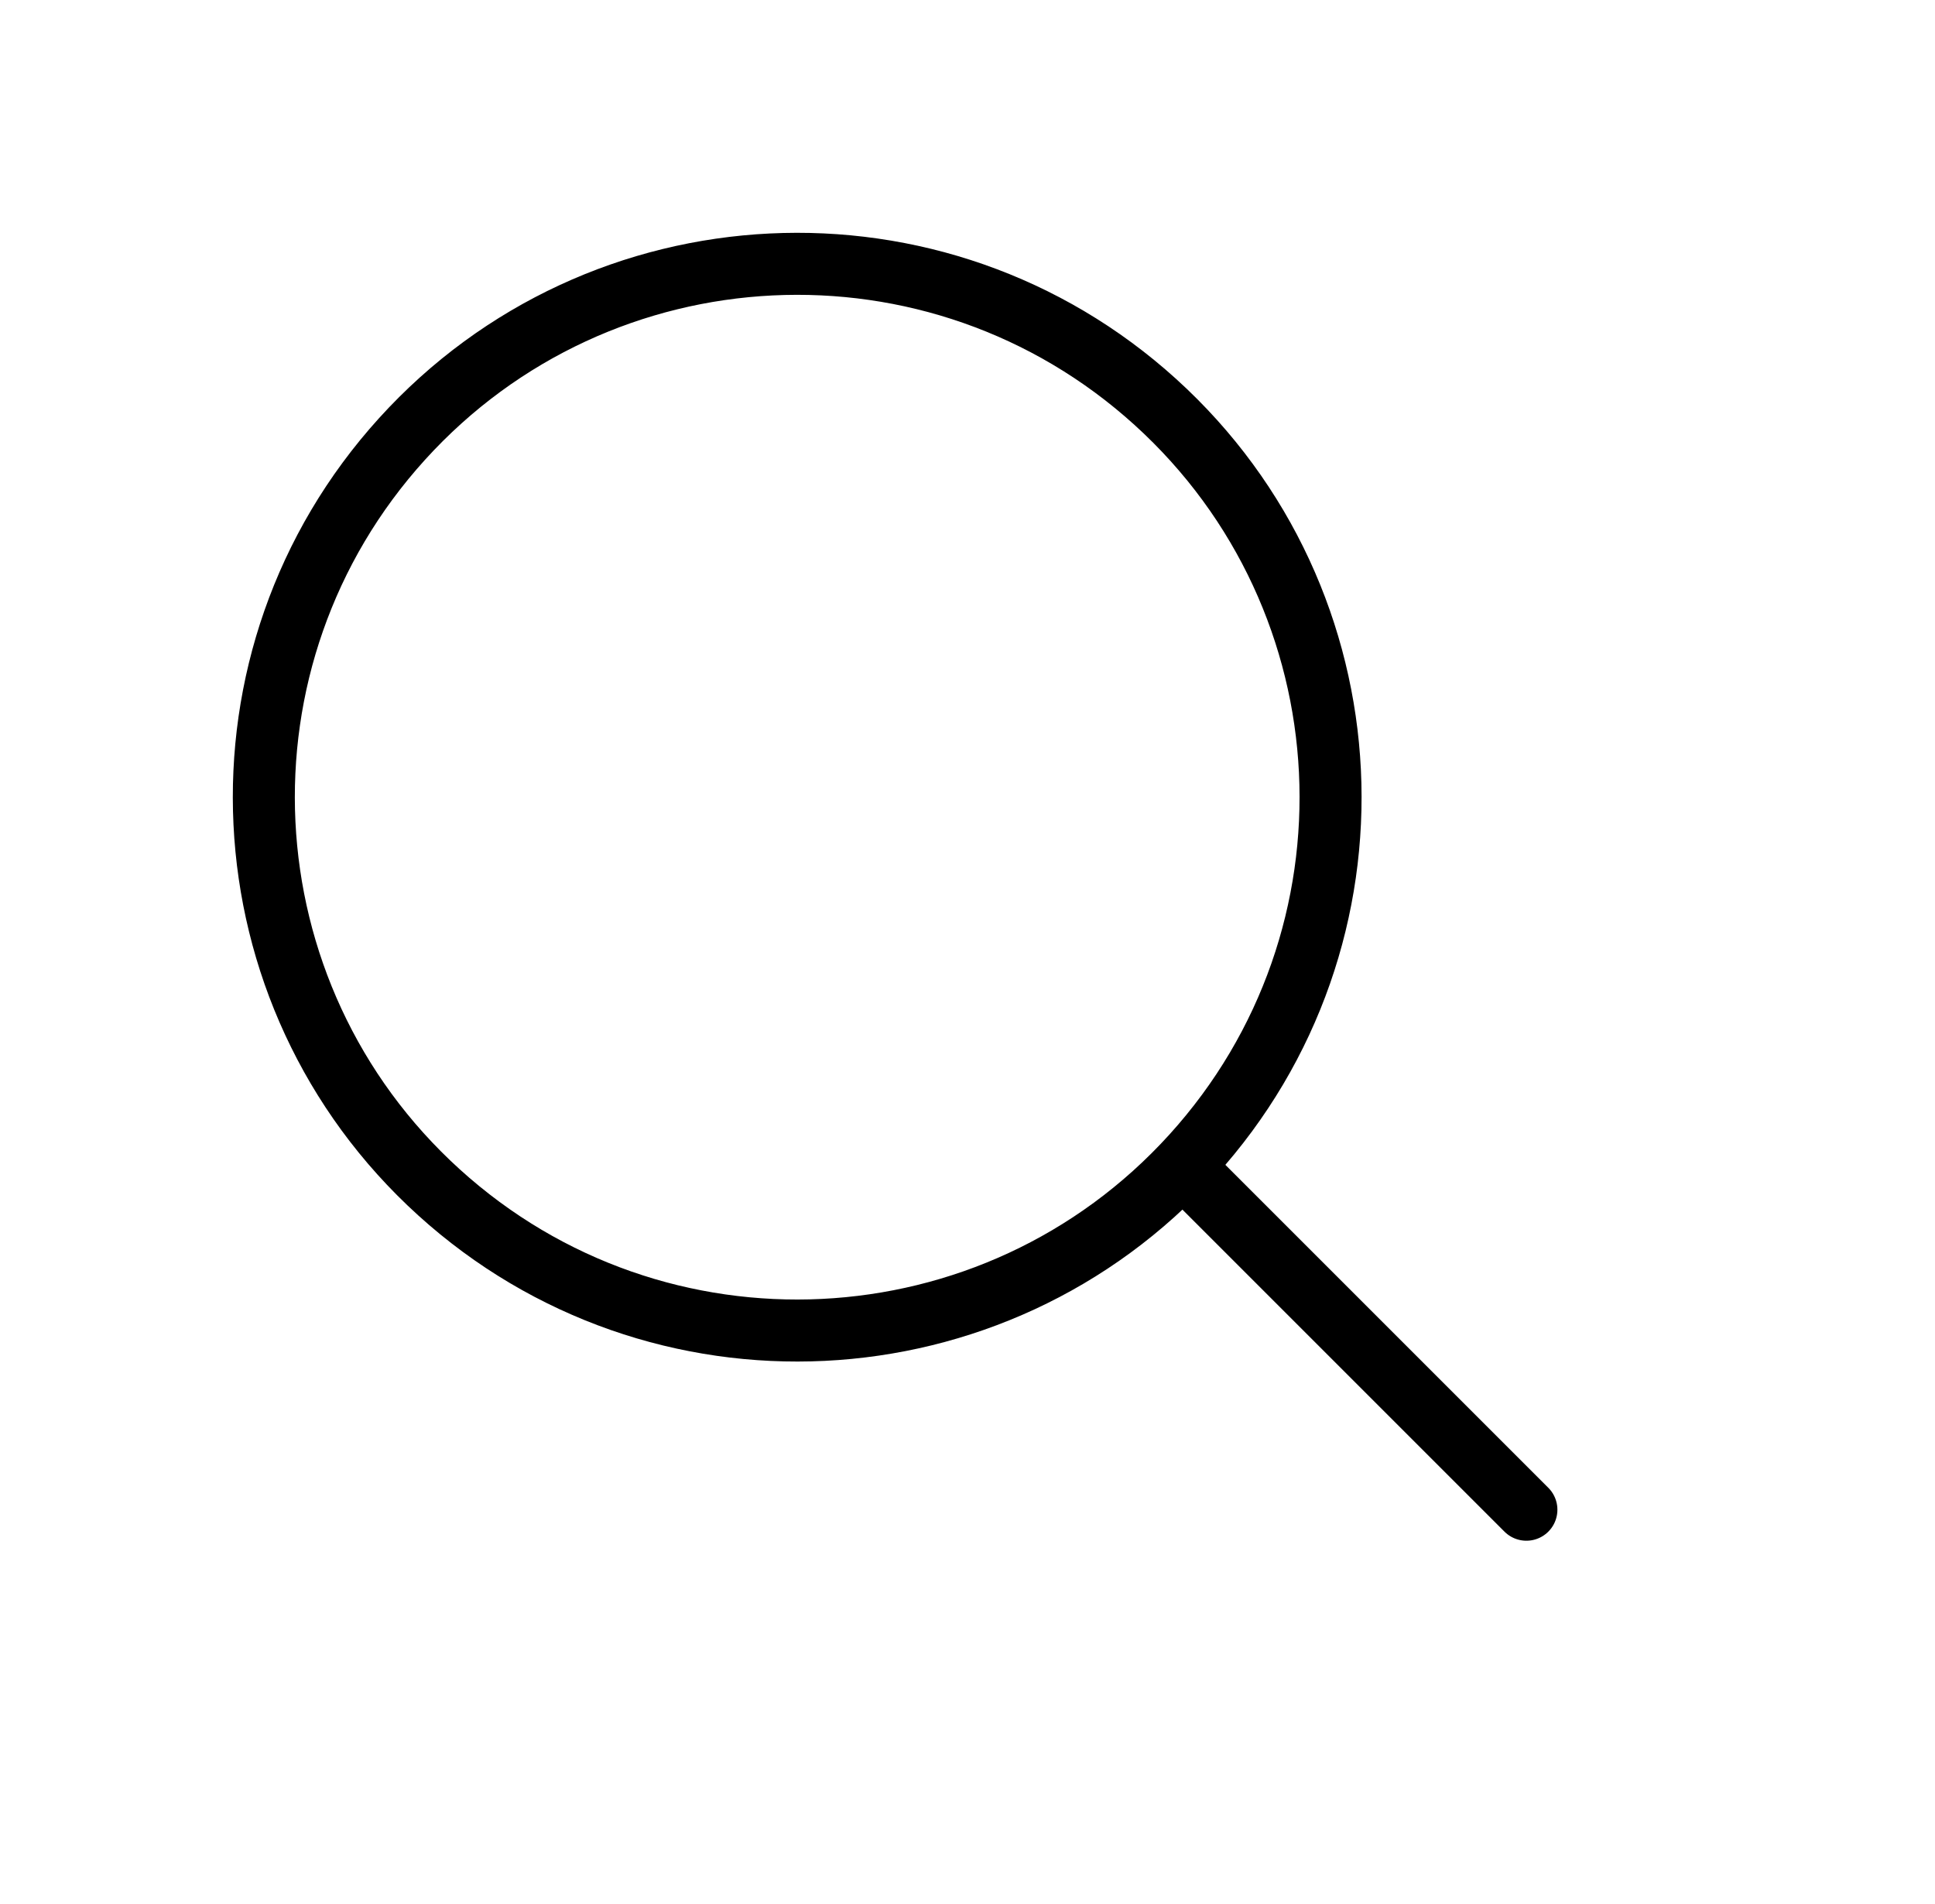
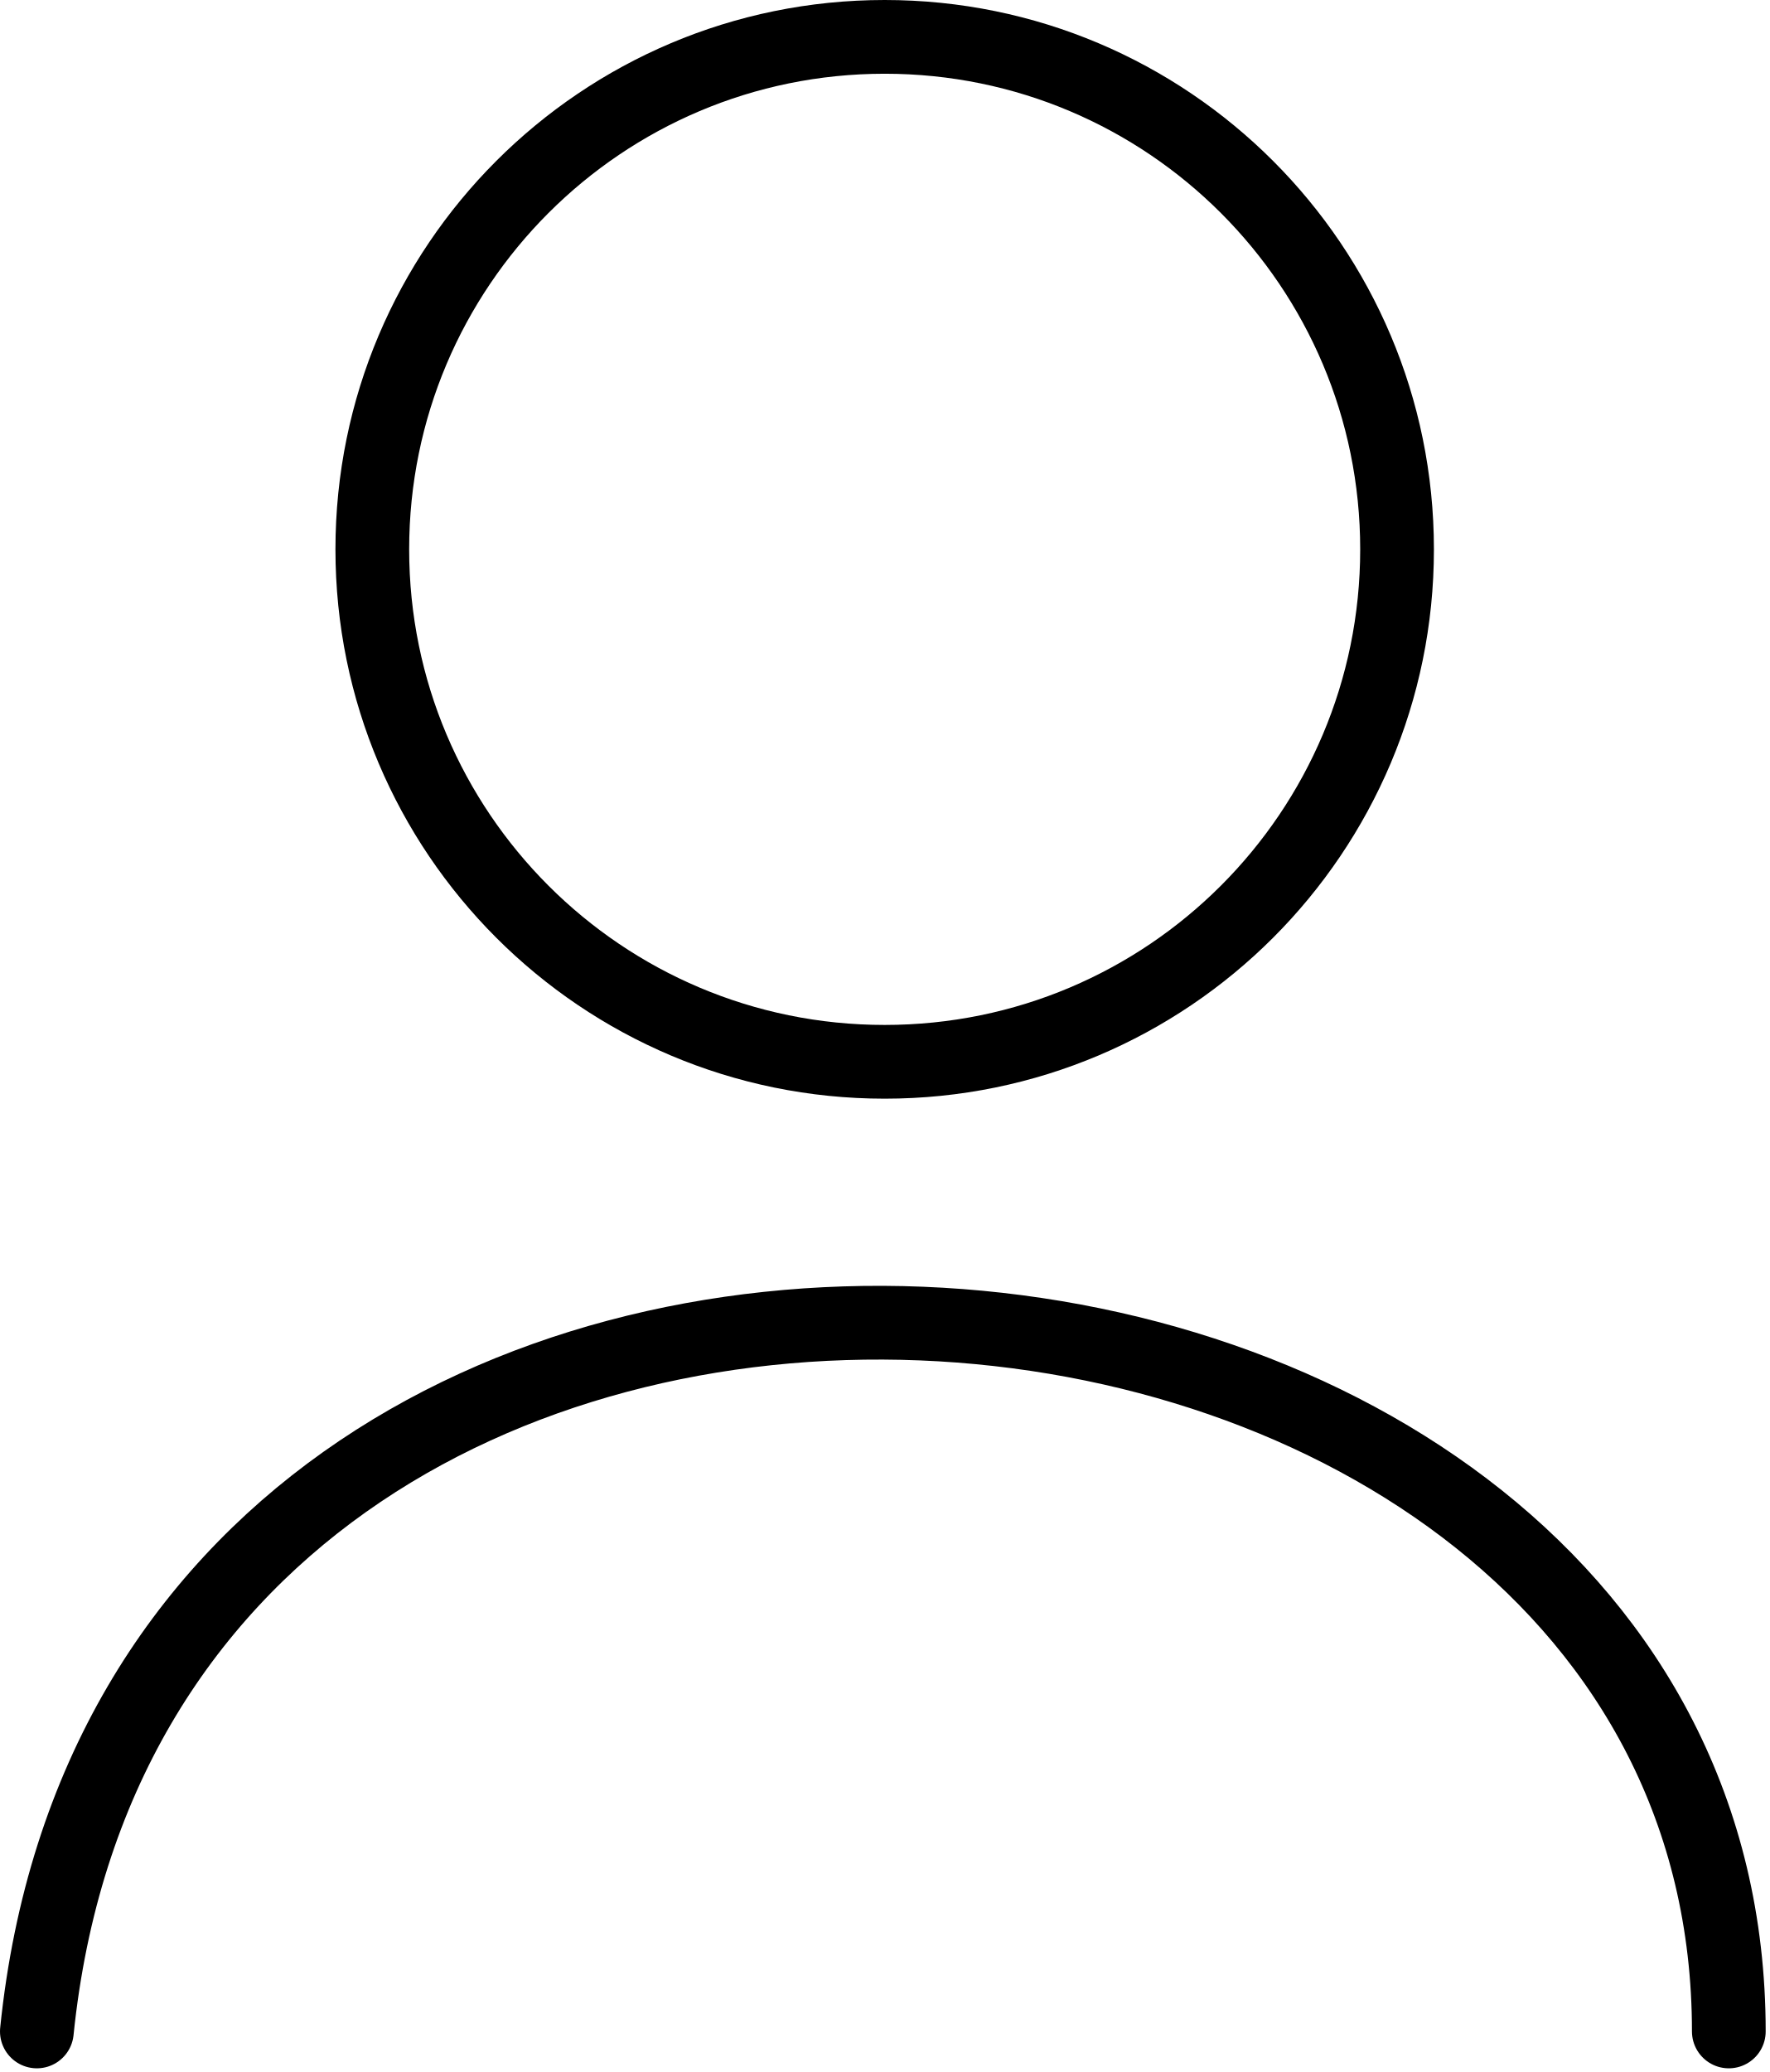
- <svg xmlns="http://www.w3.org/2000/svg" width="312" height="307" viewBox="0 0 312 307" fill="none">
-   <path d="M186.31 64.833C221.495 96.739 224.153 151.126 192.247 186.31C160.342 221.495 105.954 224.153 70.77 192.247C35.585 160.342 32.927 105.954 64.833 70.77C96.739 35.585 151.126 32.927 186.31 64.833Z" stroke="black" stroke-width="10" />
-   <path d="M192.116 189.432L246.116 243.432" stroke="black" stroke-width="10" stroke-linecap="round" />
+ <svg xmlns="http://www.w3.org/2000/svg" width="240" height="281" viewBox="0 0 240 281" fill="none">
+   <path d="M120 5C158.384 5 189.5 36.116 189.5 74.5C189.5 112.884 158.384 144 120 144C81.616 144 50.5 112.884 50.5 74.5C50.5 36.116 81.616 5 120 5Z" stroke="black" stroke-width="10" />
+   <path d="M5 275.5C19 138.5 234.5 156.5 234.5 275.5" stroke="black" stroke-width="10" stroke-linecap="round" />
</svg>
